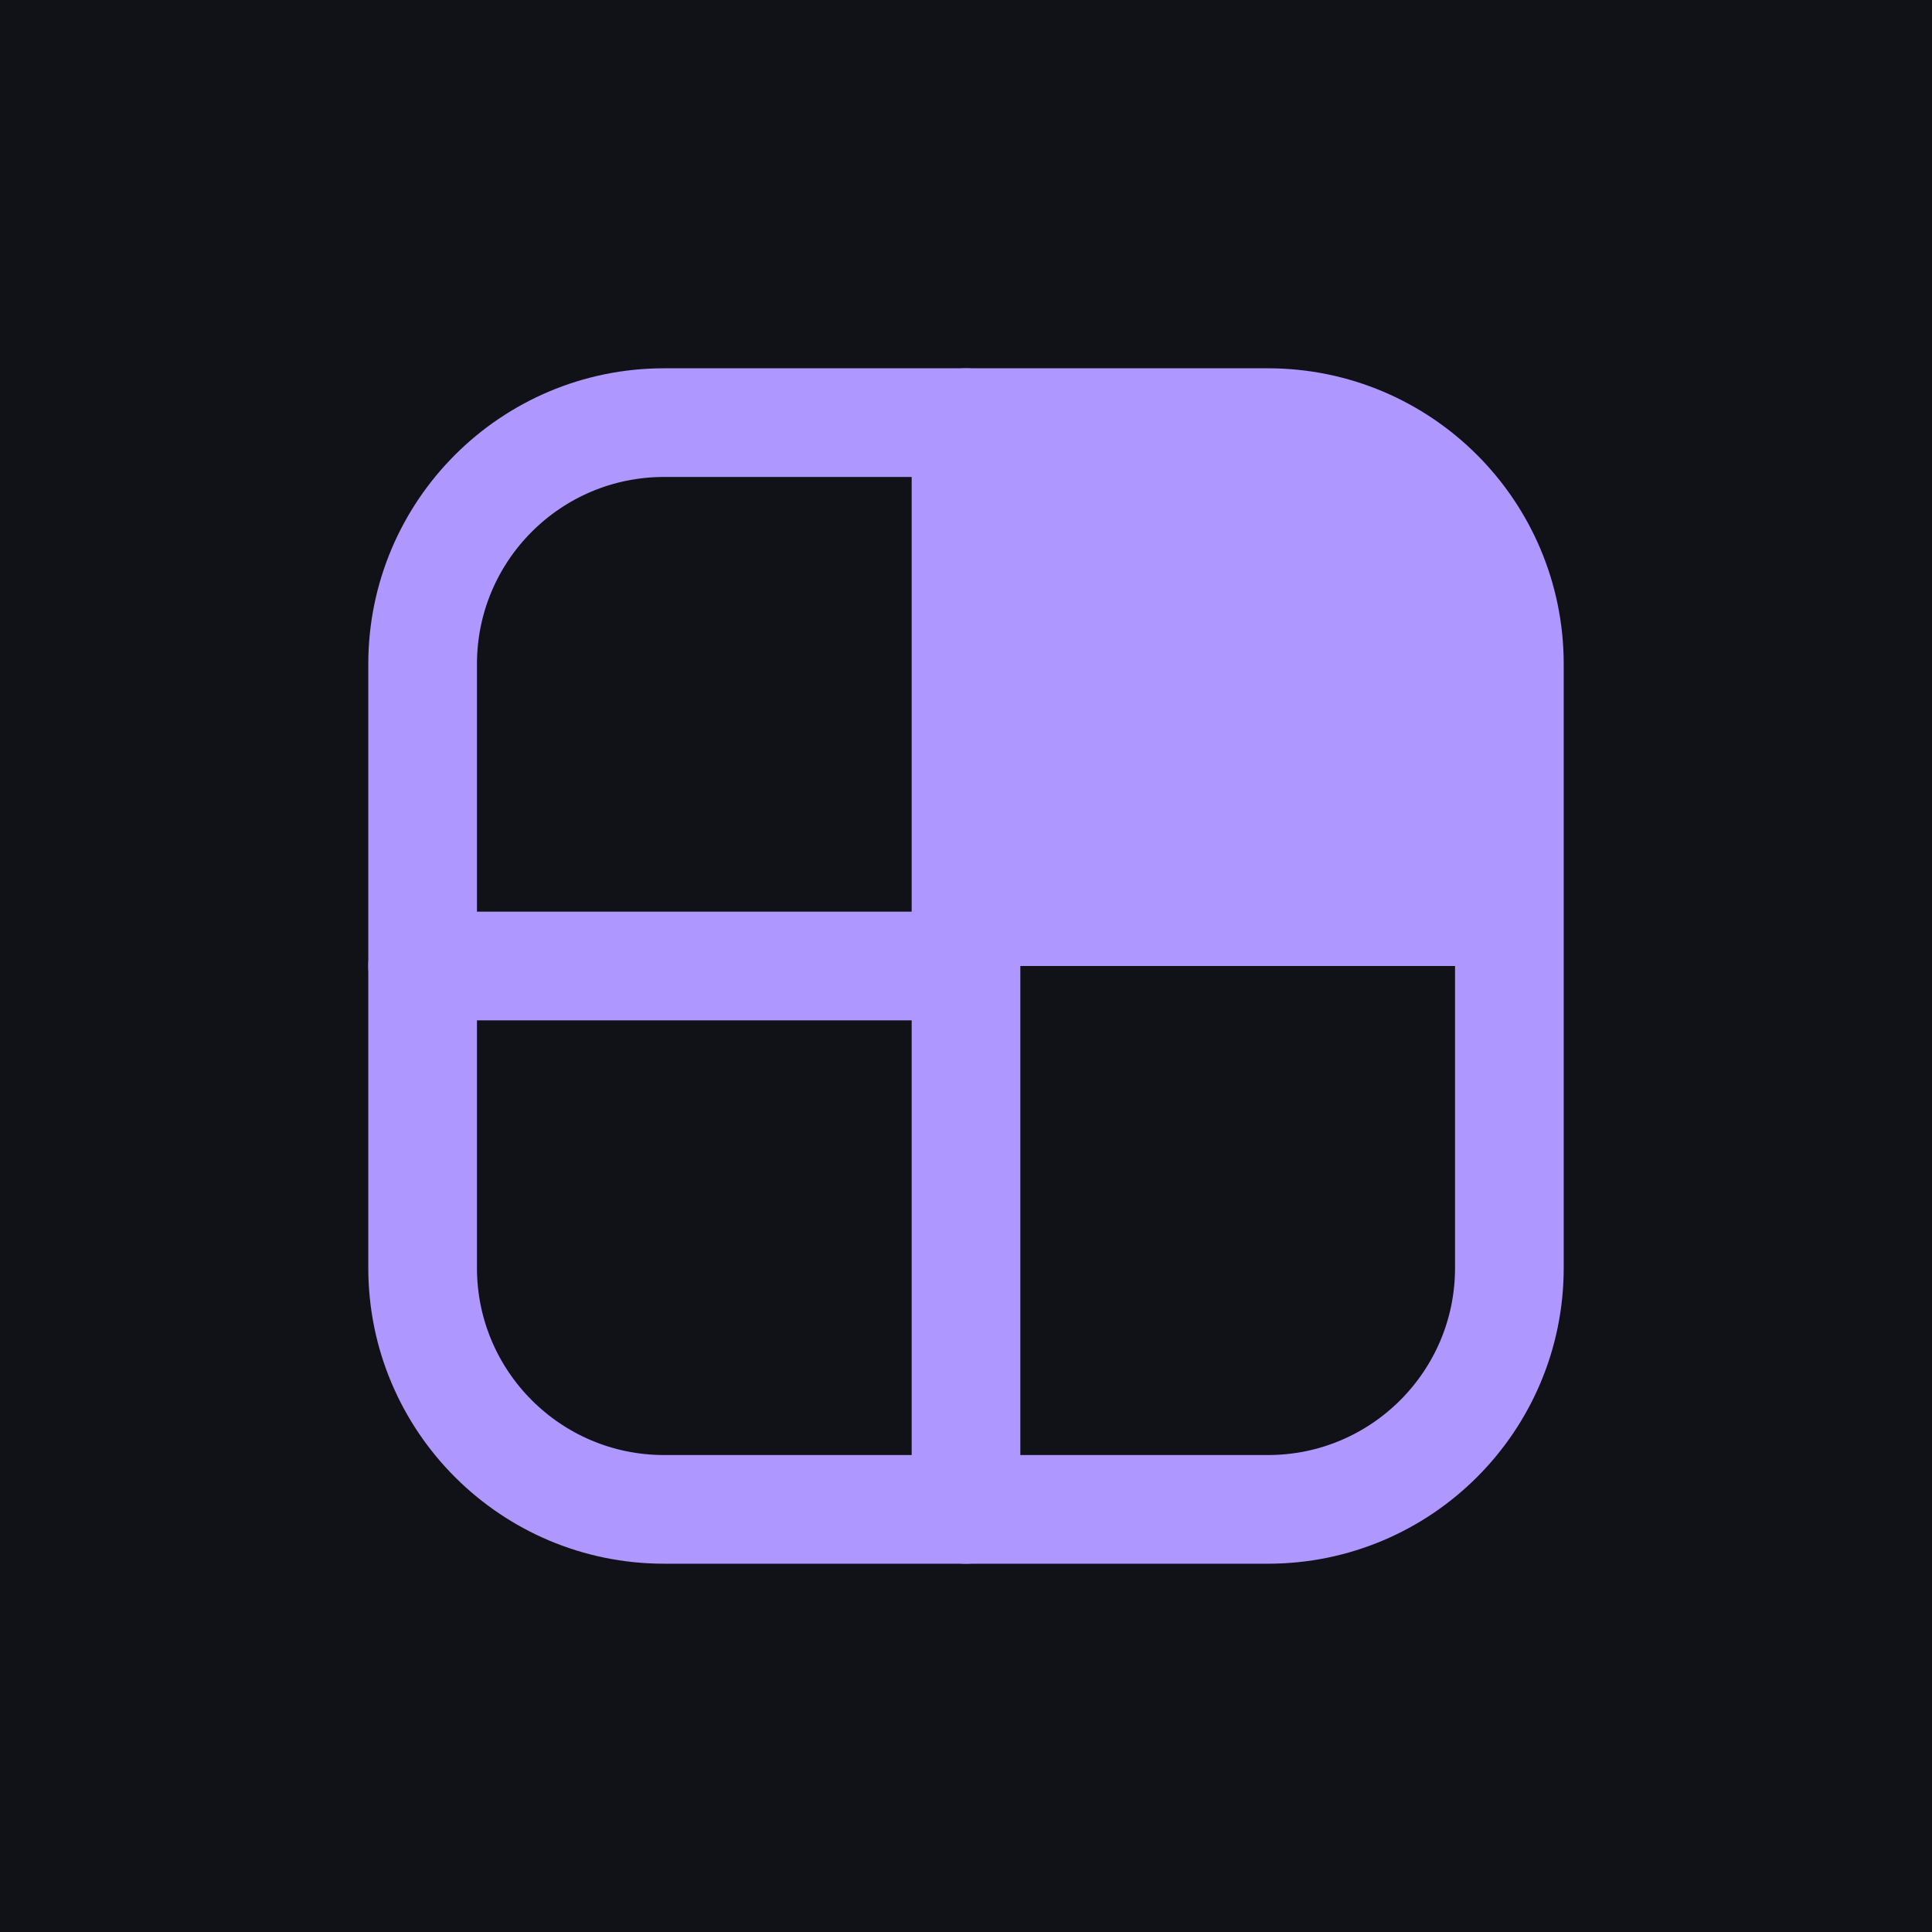
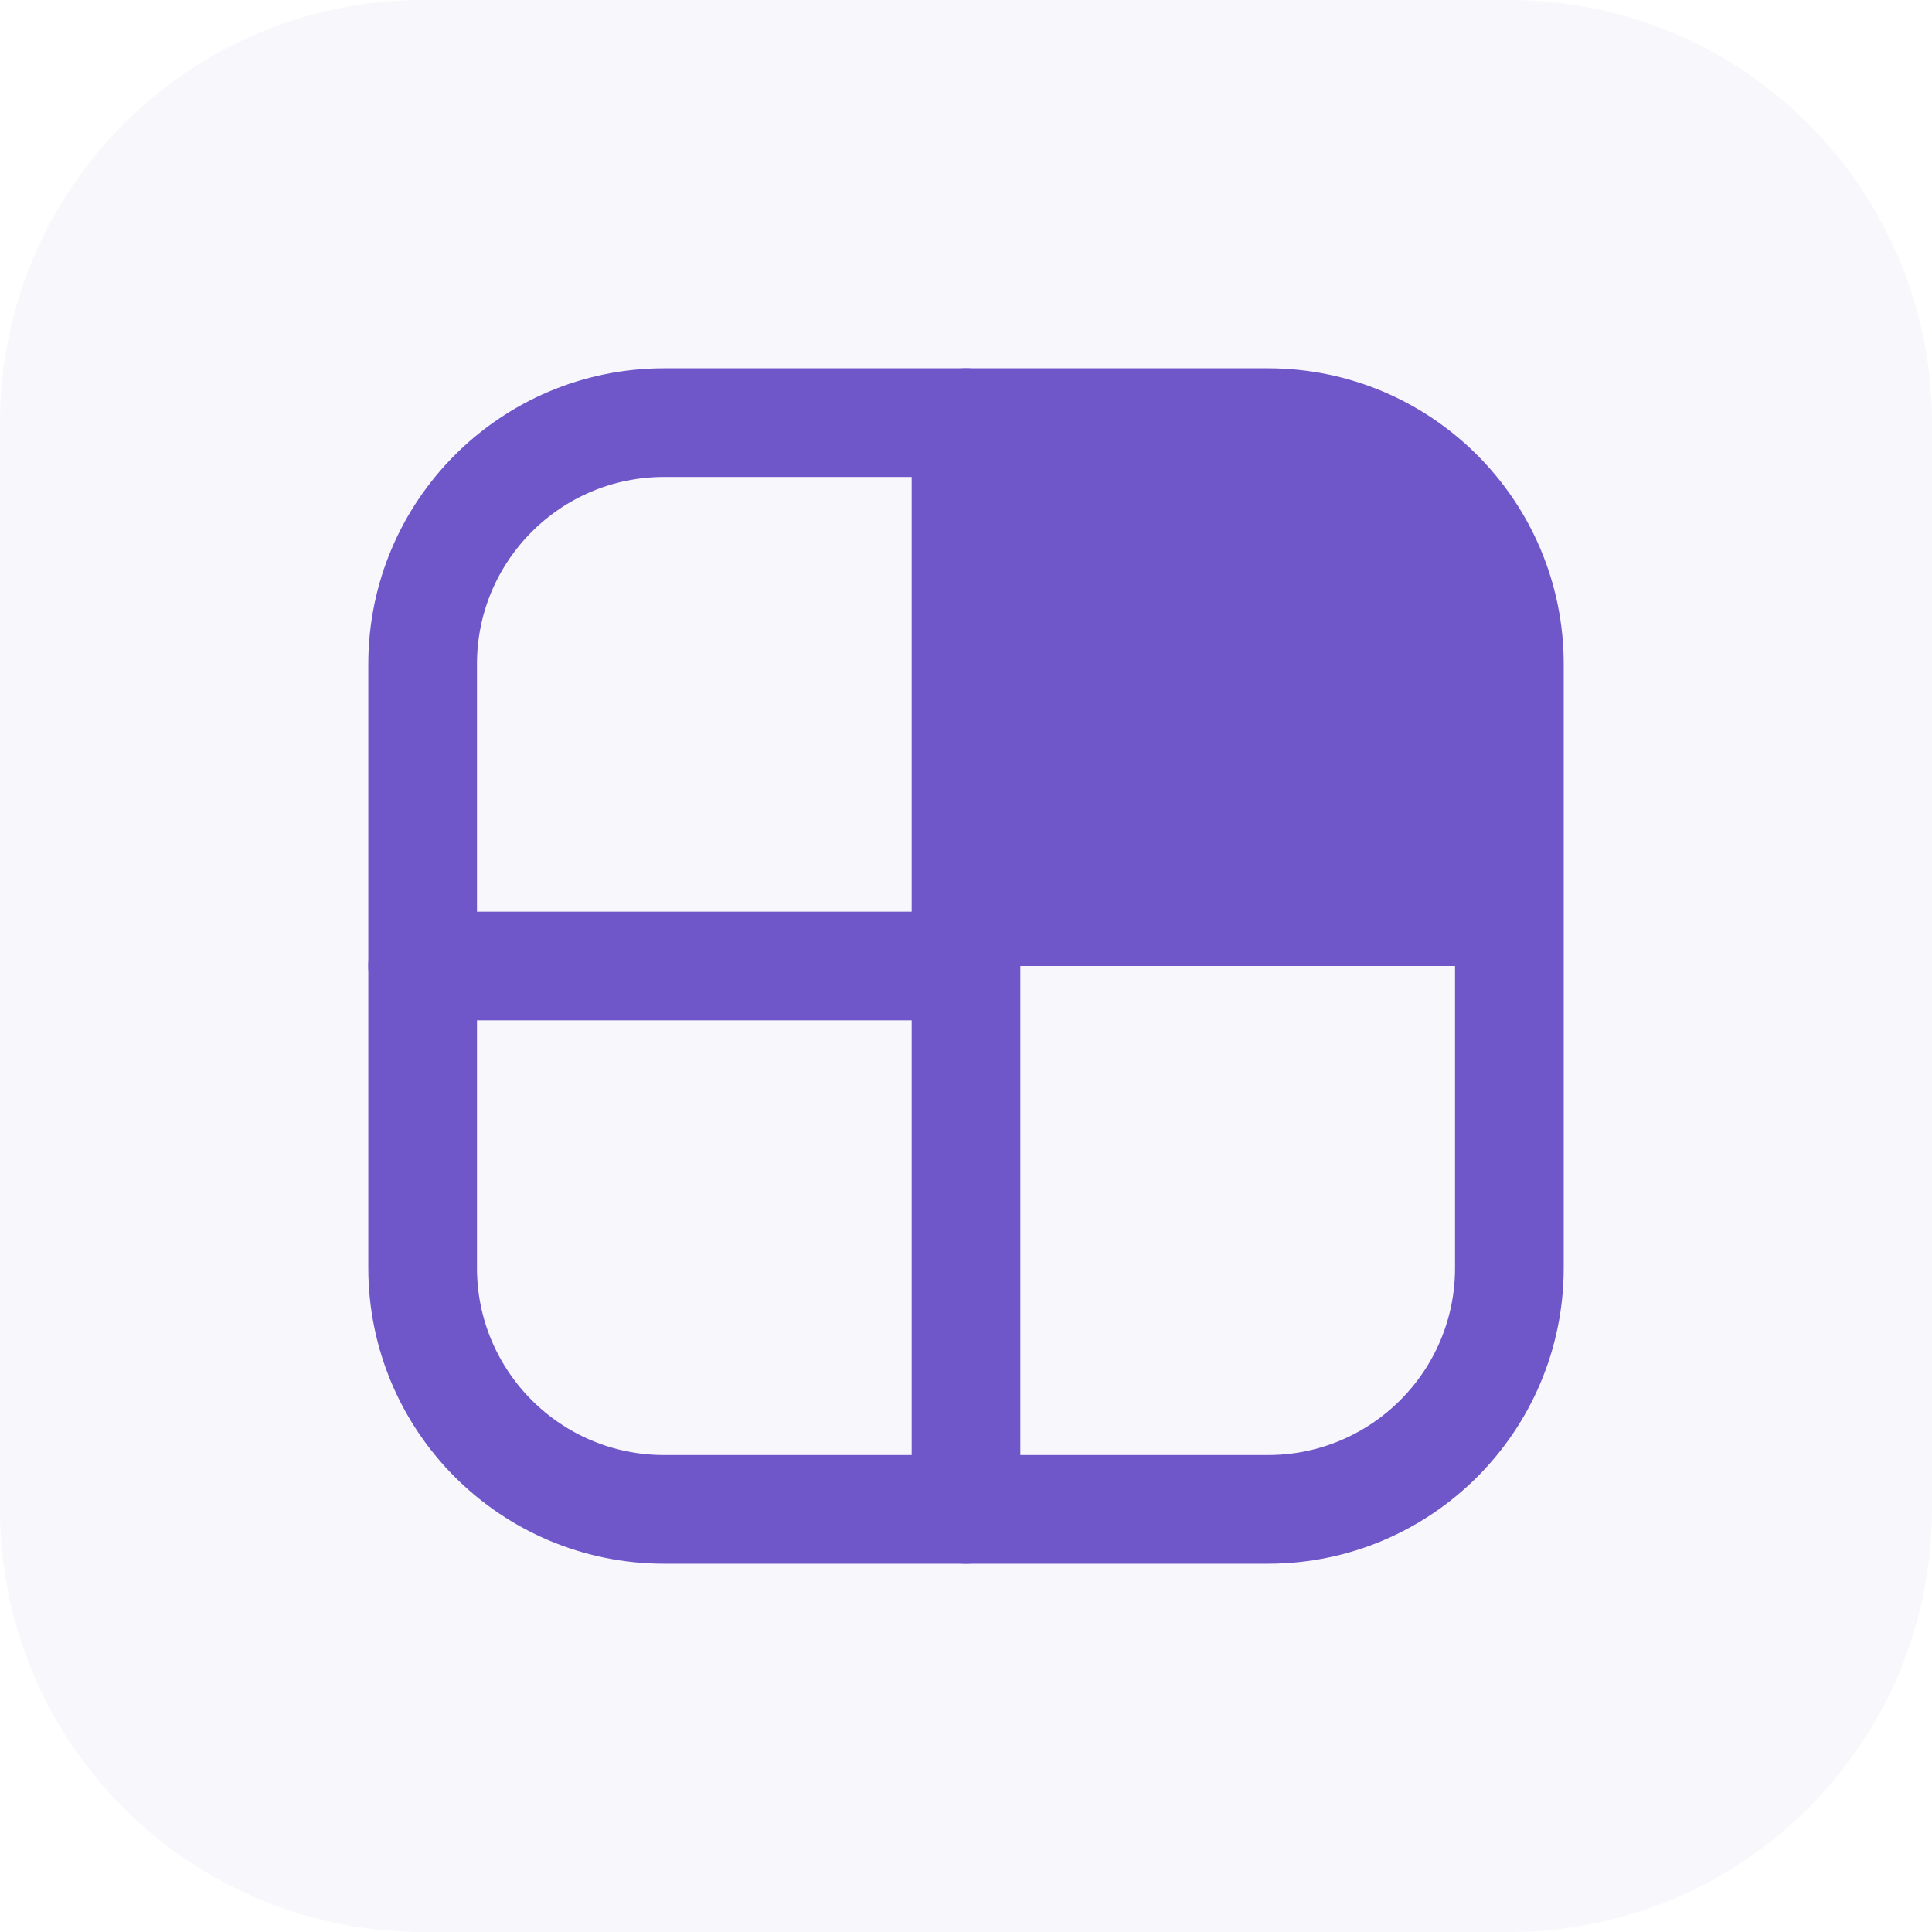
<svg xmlns="http://www.w3.org/2000/svg" width="512" height="512" viewBox="0 0 512 512">
-   <rect width="512" height="512" fill="#101218" />
-   <g transform="translate(64 64) scale(16)" fill="none" stroke="#ae97ff" stroke-width="1.8" stroke-linecap="round" stroke-linejoin="round">
+   <style>.background{fill:#f8f7fb}.ink{color:#7057c9}@media(prefers-color-scheme:dark){.background{fill:#171923}.ink{color:#ae97ff}}</style>
+   <rect class="background" width="512" height="512" rx="112" />
+   <g class="ink" transform="translate(64 64) scale(16)" fill="none" stroke="currentColor" stroke-width="1.8" stroke-linecap="round" stroke-linejoin="round">
    <rect x="3" y="3" width="18" height="18" rx="4" />
    <path d="M12 3v18M3 12h9" />
-     <path d="M12 3h5a4 4 0 0 1 4 4v5h-9Z" fill="#ae97ff" stroke="none" />
+     <path d="M12 3h5a4 4 0 0 1 4 4v5h-9Z" fill="currentColor" stroke="none" />
  </g>
</svg>
